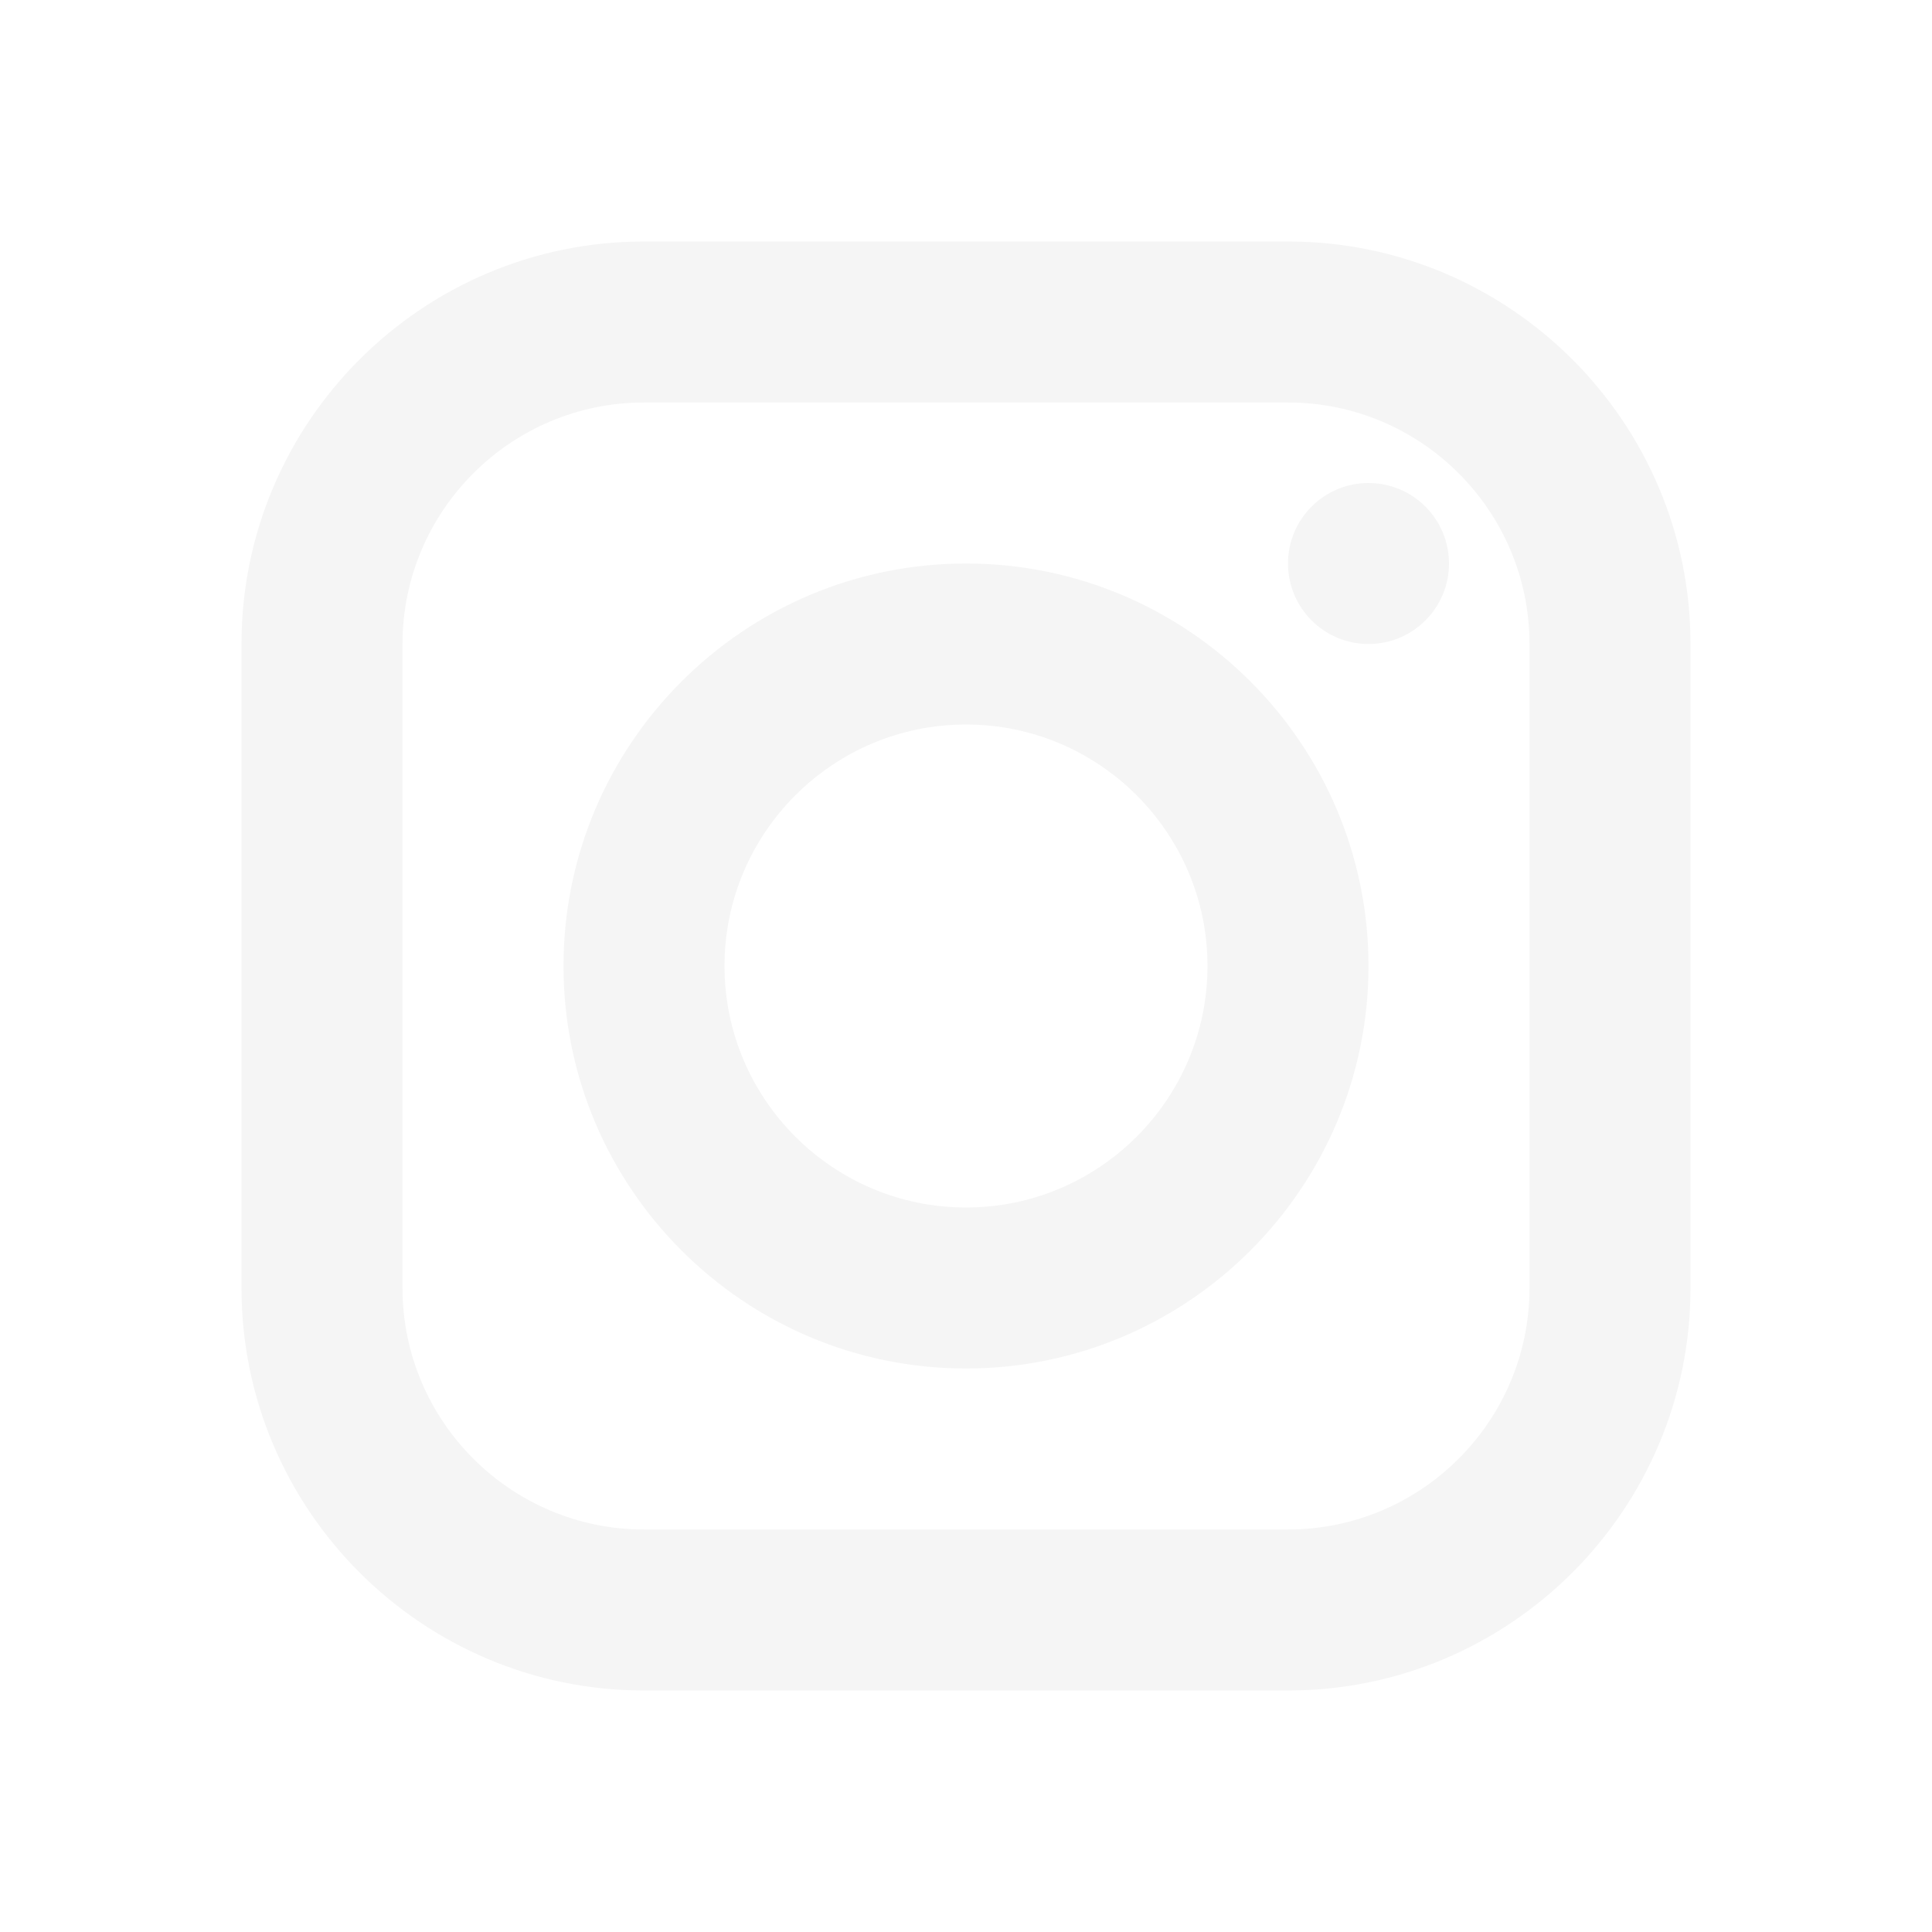
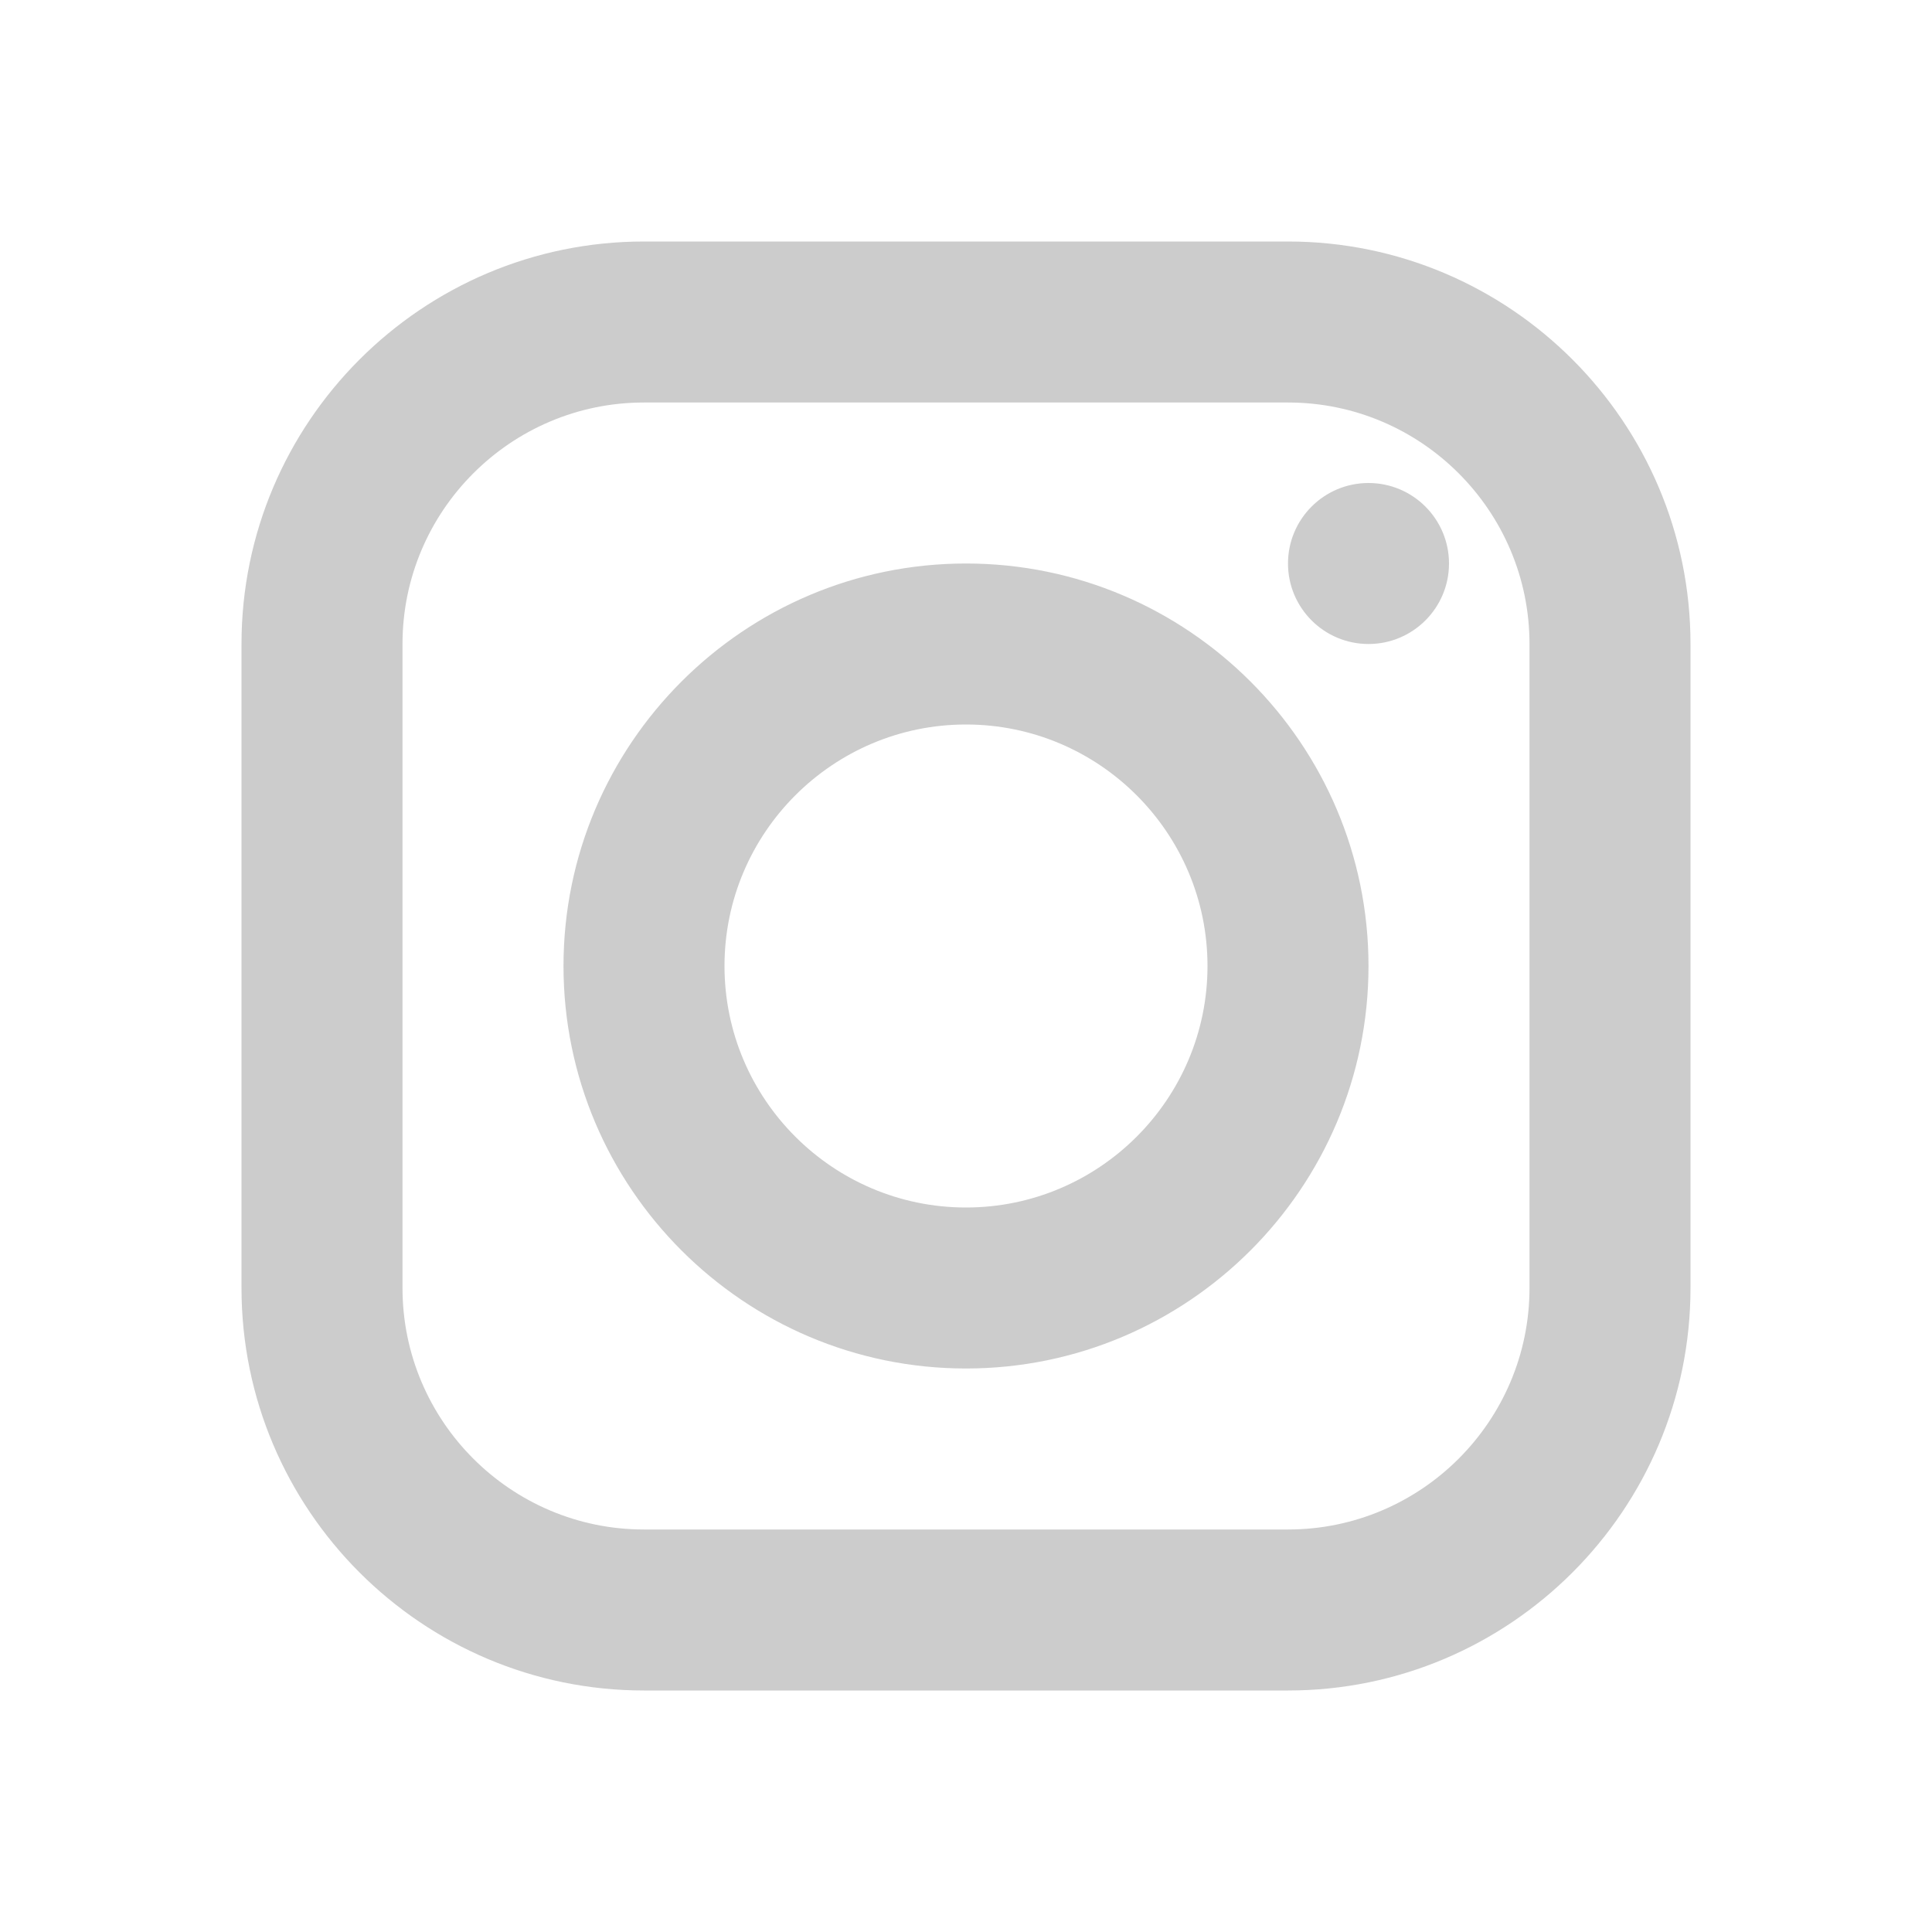
<svg xmlns="http://www.w3.org/2000/svg" viewBox="0,0,256,256" width="48px" height="48px" fill-rule="nonzero">
  <g fill-opacity="0" fill="#f5f5f5" fill-rule="nonzero" stroke="none" stroke-width="1" stroke-linecap="butt" stroke-linejoin="miter" stroke-miterlimit="10" stroke-dasharray="" stroke-dashoffset="0" font-family="none" font-weight="none" font-size="none" text-anchor="none" style="mix-blend-mode: normal">
    <path d="M0,256v-256h256v256z" id="bgRectangle" />
  </g>
-   <g fill="#f5f5f5" fill-rule="nonzero" stroke="none" stroke-width="1" stroke-linecap="butt" stroke-linejoin="miter" stroke-miterlimit="10" stroke-dasharray="" stroke-dashoffset="0" font-family="none" font-weight="none" font-size="none" text-anchor="none" style="mix-blend-mode: normal">
+   <g fill="#ccc" fill-rule="nonzero" stroke="none" stroke-width="1" stroke-linecap="butt" stroke-linejoin="miter" stroke-miterlimit="10" stroke-dasharray="" stroke-dashoffset="0" font-family="none" font-weight="none" font-size="none" text-anchor="none" style="mix-blend-mode: normal">
    <g transform="scale(10.66667,10.66667)">
      <path d="M8,3c-2.757,0 -5,2.243 -5,5v8c0,2.757 2.243,5 5,5h8c2.757,0 5,-2.243 5,-5v-8c0,-2.757 -2.243,-5 -5,-5zM8,5h8c1.654,0 3,1.346 3,3v8c0,1.654 -1.346,3 -3,3h-8c-1.654,0 -3,-1.346 -3,-3v-8c0,-1.654 1.346,-3 3,-3zM17,6c-0.552,0 -1,0.448 -1,1c0,0.552 0.448,1 1,1c0.552,0 1,-0.448 1,-1c0,-0.552 -0.448,-1 -1,-1zM12,7c-2.757,0 -5,2.243 -5,5c0,2.757 2.243,5 5,5c2.757,0 5,-2.243 5,-5c0,-2.757 -2.243,-5 -5,-5zM12,9c1.654,0 3,1.346 3,3c0,1.654 -1.346,3 -3,3c-1.654,0 -3,-1.346 -3,-3c0,-1.654 1.346,-3 3,-3z" />
    </g>
  </g>
</svg>
